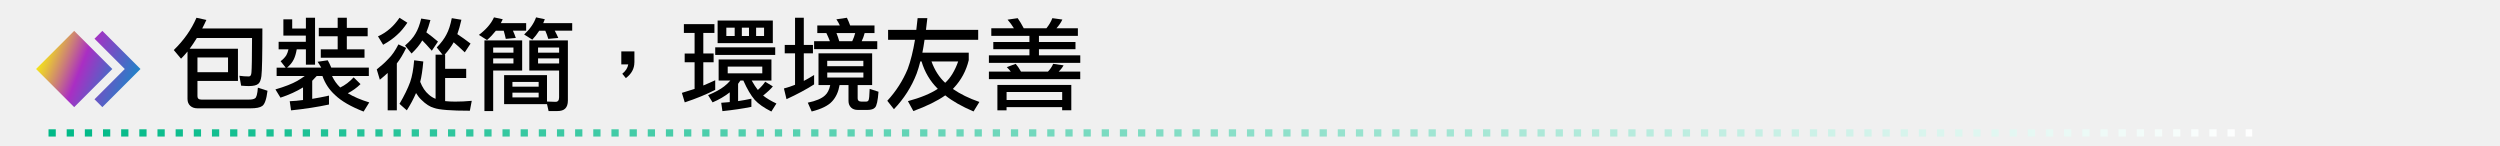
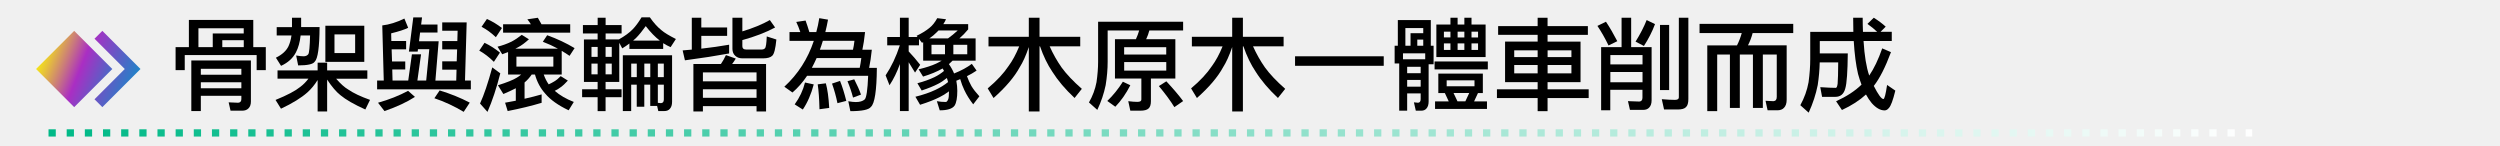
<svg xmlns="http://www.w3.org/2000/svg" version="1.1" id="Layer_1" x="0px" y="0px" width="688.39px" height="40px" viewBox="0 0 688.39 40" style="enable-background:new 0 0 688.39 40;" xml:space="preserve">
  <style type="text/css">
	.st0{enable-background:new    ;}
	.st1{fill:#FFFFFF;}
	.st2{fill:url(#SVGID_1_);}
	.st3{fill:url(#SVGID_2_);}
	.st4{fill:none;stroke:url(#SVGID_3_);stroke-width:2;stroke-miterlimit:10;stroke-dasharray:2,3,2,3,2,3;}
	.st5{fill:url(#SVGID_4_);}
	.st6{fill:url(#SVGID_5_);}
	.st7{fill:none;stroke:url(#SVGID_6_);stroke-width:2;stroke-miterlimit:10;stroke-dasharray:2,3,2,3,2,3;}
	.st8{fill:url(#SVGID_7_);}
	.st9{fill:url(#SVGID_8_);}
	.st10{fill:none;stroke:url(#SVGID_9_);stroke-width:2;stroke-miterlimit:10;stroke-dasharray:2,3,2,3,2,3;}
	.st11{fill:url(#SVGID_10_);}
	.st12{fill:url(#SVGID_11_);}
	.st13{fill:none;stroke:url(#SVGID_12_);stroke-width:2;stroke-miterlimit:10;stroke-dasharray:2,3,2,3,2,3;}
	.st14{fill:url(#SVGID_13_);}
	.st15{fill:url(#SVGID_14_);}
	.st16{fill:none;stroke:url(#SVGID_15_);stroke-width:2;stroke-miterlimit:10;stroke-dasharray:2,3,2,3,2,3;}
	.st17{fill:url(#SVGID_16_);}
	.st18{fill:url(#SVGID_17_);}
	.st19{fill:none;stroke:url(#SVGID_18_);stroke-width:2;stroke-miterlimit:10;stroke-dasharray:2,3,2,3,2,3;}
	.st20{fill:url(#SVGID_19_);}
	.st21{fill:url(#SVGID_20_);}
	.st22{fill:none;stroke:url(#SVGID_21_);stroke-width:2;stroke-miterlimit:10;stroke-dasharray:2,3,2,3,2,3;}
	.st23{fill:url(#SVGID_22_);}
	.st24{fill:url(#SVGID_23_);}
	.st25{fill:none;stroke:url(#SVGID_24_);stroke-width:2;stroke-miterlimit:10;stroke-dasharray:2,3,2,3,2,3;}
	.st26{fill:url(#SVGID_25_);}
	.st27{fill:url(#SVGID_26_);}
	.st28{fill:none;stroke:url(#SVGID_27_);stroke-width:2;stroke-miterlimit:10;stroke-dasharray:2,3,2,3,2,3;}
	.st29{fill:#ABABAB;}
	.st30{fill:url(#SVGID_28_);}
	.st31{fill:url(#SVGID_29_);}
	.st32{fill:none;stroke:url(#SVGID_30_);stroke-width:2;stroke-miterlimit:10;stroke-dasharray:2,3,2,3,2,3;}
	.st33{fill:url(#SVGID_31_);}
	.st34{fill:url(#SVGID_32_);}
	.st35{fill:none;stroke:url(#SVGID_33_);stroke-width:2;stroke-miterlimit:10;stroke-dasharray:2,3,2,3,2,3;}
	.st36{fill:url(#SVGID_34_);}
	.st37{fill:url(#SVGID_35_);}
	.st38{fill:none;stroke:url(#SVGID_36_);stroke-width:2;stroke-miterlimit:10;stroke-dasharray:2,3,2,3,2,3;}
	.st39{fill:url(#SVGID_37_);}
	.st40{fill:url(#SVGID_38_);}
	.st41{fill:none;stroke:url(#SVGID_39_);stroke-width:2;stroke-miterlimit:10;stroke-dasharray:2,3,2,3,2,3;}
+ 	.st42{fill:url(#SVGID_40_);}
+ 	.st43{fill:url(#SVGID_41_);}
+ 	.st44{fill:none;stroke:url(#SVGID_42_);stroke-width:2;stroke-miterlimit:10;stroke-dasharray:2,3,2,3,2,3;}
+ 	.st45{fill:url(#SVGID_43_);}
+ 	.st46{fill:url(#SVGID_44_);}
+ 	.st47{fill:none;stroke:url(#SVGID_45_);stroke-width:2;stroke-miterlimit:10;stroke-dasharray:2,3,2,3,2,3;}
</style>
  <g class="st0">
-     <path d="M54.1,4.89l2.73,0.6c-0.38,0.84-0.77,1.62-1.15,2.35h16.57c0,7.38-0.09,11.76-0.27,13.12c-0.15,1.08-0.43,1.78-0.85,2.11   c-0.47,0.42-1.35,0.63-2.62,0.63c-0.6,0-1.3-0.04-2.11-0.11l-0.49-2.73c0.86,0.13,1.73,0.19,2.62,0.19c0.44,0,0.67-0.38,0.71-1.15   c0.09-0.97,0.15-4.11,0.16-9.43h-15.2c-0.66,1.08-1.31,2.06-1.97,2.95h13.29v8.86H54.37v4.21c0,0.62,0.36,0.93,1.09,0.93h13.12   c0.75,0,1.29-0.11,1.61-0.33c0.42-0.2,0.69-1.18,0.82-2.95l2.65,0.85c-0.29,2.37-0.78,3.77-1.48,4.21   c-0.58,0.42-1.66,0.63-3.23,0.63H54.4c-0.84,0-1.5-0.23-2-0.68c-0.51-0.47-0.77-1.1-0.77-1.89V14.19c-0.6,0.73-1.19,1.39-1.78,1.97   l-2-2.38C50.61,11.11,52.69,8.15,54.1,4.89z M54.37,15.83v4.05h8.42v-4.05H54.37z" />
-     <path d="M78.05,5.33h2.41v2.52h3.77V4.89h2.52V17.8h-2.52v-4.21h-2.52c-0.2,1.13-0.47,2.05-0.82,2.76   c-0.42,0.86-1.04,1.61-1.86,2.27h9.43c-0.31-0.56-0.65-1.1-1.01-1.61l2.79-0.41c0.35,0.6,0.67,1.28,0.98,2.02h10.34v2.3H91.42   c0.58,1.24,1.34,2.3,2.27,3.17c1.31-0.62,2.54-1.55,3.69-2.79l1.89,1.86c-1.04,1.02-2.21,1.86-3.5,2.52   c1.64,0.98,3.61,1.82,5.91,2.52l-1.56,2.52c-3.52-1.37-6.14-2.89-7.88-4.57c-1.6-1.46-2.75-3.2-3.45-5.22h-1.59   c-0.42,0.47-0.83,0.91-1.23,1.31v4.98c1.49-0.24,3.04-0.54,4.62-0.9v2.46c-3.12,0.67-6.6,1.21-10.45,1.61l-0.36-2.52   c1.2-0.05,2.42-0.16,3.66-0.33v-3.47c-1.8,1.11-3.87,2.05-6.21,2.82l-1.39-2.27c2.57-0.75,4.58-1.53,6.02-2.35   c0.75-0.44,1.43-0.88,2.05-1.34h-7.74v-2.3h2.49l-1.39-1.78c0.67-0.49,1.2-1.05,1.59-1.67c0.24-0.44,0.43-0.97,0.57-1.59h-2.71   v-2.08h7.49v-1.7h-6.18V5.33z M87.78,7.68h5.2V4.89h2.52v2.79h5.74v2.3h-5.74v3.61h4.87v2.3H88.33v-2.3h4.65V9.98h-5.2V7.68z" />
-     <path d="M109.71,12.22l2.13,0.98c-0.82,1.71-1.68,3.14-2.57,4.27v12.91h-2.52V20.09c-0.67,0.62-1.39,1.24-2.16,1.86l-0.85-2.84   c1.22-0.95,2.3-1.92,3.23-2.93C107.93,15.25,108.84,13.93,109.71,12.22z M110.01,4.89l2.16,1.37c-0.95,1.4-1.86,2.49-2.73,3.25   c-1,0.97-2.32,1.91-3.94,2.82L104.08,10c1.2-0.51,2.34-1.25,3.42-2.21C108.36,7.04,109.19,6.07,110.01,4.89z M124.4,5l2.65,0.44   c-0.37,1.6-0.74,2.93-1.12,3.96c1.18,0.78,2.4,1.65,3.64,2.6l-1.59,2.41c-1.26-1.2-2.28-2.12-3.06-2.76   c-0.6,1.09-1.43,2.23-2.49,3.42h0.14v3.88h5.8v2.52h-5.8v6.37c0.82,0.09,1.74,0.14,2.76,0.14c1.48,0,3-0.07,4.57-0.22l-0.52,2.73   c-5.2,0-8.49-0.26-9.87-0.77c-1.13-0.31-2.28-1.05-3.45-2.21c-0.55-0.51-1.05-1.14-1.5-1.89c-0.69,1.6-1.54,3.19-2.54,4.76   l-2.02-1.78c1.33-2.26,2.31-4.27,2.95-6.04c0.53-1.53,0.89-3.52,1.09-5.96l2.52,0.33c-0.22,2.39-0.5,4.26-0.85,5.61   c0.6,1.53,1.38,2.69,2.32,3.47c0.55,0.51,1.18,0.91,1.91,1.2V15.06h1.91l-1.59-2c1.2-1.22,2.1-2.42,2.68-3.58   C123.55,8.37,124.03,6.88,124.4,5z M115.98,5.11l2.54,0.41c-0.37,1.35-0.74,2.48-1.12,3.39c1.06,0.77,2.12,1.61,3.2,2.54l-1.7,2.52   c-1.08-1.24-1.95-2.19-2.62-2.84c-0.67,1.17-1.66,2.37-2.95,3.61l-1.8-2.21c1.31-1.11,2.28-2.21,2.9-3.31   C115.05,8.19,115.57,6.82,115.98,5.11z" />
-     <path d="M136.02,4.78l2.41,0.52c-0.16,0.38-0.34,0.74-0.52,1.07h6.97v2.08h-3.64c0.29,0.64,0.56,1.3,0.79,2l-2.76,0.25   c-0.18-0.82-0.37-1.57-0.57-2.24h-2.16c-0.73,0.93-1.54,1.79-2.43,2.57l-2.24-1.42C133.87,8.1,135.25,6.49,136.02,4.78z    M143.78,11.12v8.31h-7.98v11.16h-2.41V11.12H143.78z M135.8,14.51h5.58v-1.42h-5.58V14.51z M135.8,17.47h5.58v-1.39h-5.58V17.47z    M146.96,11.12h9.41v16.54c0,1.02-0.25,1.77-0.74,2.24c-0.46,0.46-1.19,0.68-2.19,0.68h-2.38l-0.44-1.91h-11.81v-7.98h11.81v7.27   l2.35,0.08c0.66,0,0.98-0.41,0.98-1.23v-7.38h-8.2v-8.31H146.96z M141.1,23.87h7.22v-1.31h-7.22V23.87z M148.32,26.82v-1.31h-7.22   v1.31H148.32z M147.61,4.78l2.41,0.52c-0.15,0.38-0.29,0.74-0.44,1.07h7.98v2.08h-4.81c0.35,0.64,0.67,1.3,0.98,2l-2.76,0.25   c-0.24-0.82-0.51-1.57-0.82-2.24h-1.67c-0.57,0.89-1.2,1.71-1.91,2.46l-2.24-1.42C145.92,8.02,147.01,6.46,147.61,4.78z    M148.16,14.51h5.8v-1.42h-5.8V14.51z M148.16,17.47h5.8v-1.39h-5.8V17.47z" />
-     <path d="M174.68,17.19c0,1.7-0.78,3.14-2.35,4.32l-0.98-1.2c0.93-0.75,1.48-1.6,1.64-2.57h-1.91v-3.58h3.61V17.19z" />
-     <path d="M188.3,6.64h8.42v2.43h-3.06v5.66h2.84v2.41h-2.84v6.4c1.15-0.47,2.24-0.96,3.28-1.45v2.65c-2.44,1.26-5.24,2.41-8.39,3.45   l-0.79-2.62c1.22-0.36,2.39-0.73,3.5-1.09v-7.33h-2.73v-2.41h2.73V9.07h-2.95V6.64z M197.87,16.37h14.55v5.8h-5.44   c0.6,1.08,1.17,1.94,1.7,2.6c0.86-0.77,1.53-1.52,2.02-2.27l2.11,1.29c-0.55,0.69-1.44,1.53-2.68,2.52   c0.95,0.77,2.17,1.49,3.66,2.19l-1.39,2.21c-2.06-1.04-3.58-2.11-4.57-3.2c-1.06-1.22-2.11-3-3.14-5.33h-0.82   c-0.22,0.31-0.43,0.61-0.63,0.9v4.76c1.2-0.18,2.42-0.4,3.66-0.66v2.24c-2.39,0.49-5.05,0.88-7.98,1.18l-0.33-2.3   c0.78-0.04,1.57-0.1,2.35-0.19v-2.68c-1.39,1.09-2.96,2.01-4.73,2.76l-1.23-2c1.9-0.77,3.38-1.58,4.46-2.43   c0.62-0.49,1.18-1.02,1.67-1.59h-3.23V16.37z M196.94,13.04h16.52v2.08h-16.52V13.04z M197.6,5.65h15.2v6.23h-15.2V5.65z    M202.3,9.92v-2.3H200v2.3H202.3z M209.9,20.2v-1.86h-9.52v1.86H209.9z M206.24,9.92v-2.3h-1.97v2.3H206.24z M210.39,9.92v-2.3   h-2.19v2.3H210.39z" />
-     <path d="M216.08,12.38h2.84V4.89h2.41v7.49h2.52v2.3h-2.52v7.6c0.97-0.49,1.91-1.04,2.84-1.64v2.6c-2.15,1.37-4.69,2.73-7.6,4.07   l-0.71-2.95c1.04-0.27,2.06-0.61,3.06-1.01v-8.67h-2.84V12.38z M225.38,14.68h14.77v8.75h-3.99v3.66c0,0.58,0.33,0.88,0.98,0.88   h1.37c0.29,0,0.5-0.11,0.63-0.33c0.16-0.24,0.27-1.29,0.33-3.17l2.43,0.79c-0.18,2.46-0.5,3.91-0.96,4.35   c-0.38,0.44-1.08,0.66-2.11,0.66h-2.65c-0.77,0-1.38-0.22-1.83-0.66c-0.47-0.46-0.71-1.06-0.71-1.8v-4.38h-2.46   c-0.31,1.84-0.99,3.34-2.05,4.48c-1.06,1.18-2.94,2.11-5.63,2.79l-1.07-2.43c2.26-0.47,3.85-1.15,4.76-2.02   c0.67-0.6,1.15-1.54,1.42-2.82h-3.23V14.68z M233.2,4.89c0.33,0.66,0.63,1.37,0.9,2.13h6.7V9.1h-2.71   c-0.2,0.78-0.47,1.53-0.82,2.24h4.29v2.19h-17.39v-2.19h4.35c-0.31-0.8-0.64-1.55-0.98-2.24h-2.49V7.02h6.21   c-0.27-0.6-0.59-1.17-0.96-1.7L233.2,4.89z M227.78,18.23h9.95v-1.48h-9.95V18.23z M237.74,21.35v-1.37h-9.95v1.37H237.74z    M231.09,11.34h3.58c0.35-0.73,0.62-1.48,0.82-2.24h-5.17C230.6,9.79,230.86,10.54,231.09,11.34z" />
-     <path d="M244.52,8.23h7.79c0.13-1.06,0.25-2.13,0.36-3.23h2.68c-0.11,1.11-0.24,2.19-0.38,3.23h14.38v2.73h-14.77   c-0.18,1.28-0.38,2.46-0.6,3.55h12.77v2.05c-0.71,2.94-2.08,5.48-4.1,7.63c-0.09,0.13-0.18,0.23-0.27,0.3   c2.02,1.4,4.46,2.6,7.3,3.58l-1.61,2.62c-3.21-1.37-5.81-2.84-7.79-4.43c-2.17,1.53-5.1,2.97-8.78,4.32l-1.5-2.73   c3.46-0.93,6.21-2.06,8.23-3.39c-2.12-2.1-3.61-4.61-4.48-7.55h-0.33c-0.31,1.24-0.65,2.35-1.01,3.34   c-1.4,3.65-3.49,6.92-6.26,9.82l-1.83-2.32c2.41-2.61,4.28-5.53,5.63-8.78c0.8-2.17,1.47-4.84,2-8.01h-7.41V8.23z M256.49,16.92   c0.88,2.41,2.13,4.37,3.77,5.88c1.48-1.35,2.67-3.31,3.58-5.88H256.49z" />
-     <path d="M280.23,5c0.58,0.84,1.14,1.77,1.67,2.79h6.23c0.73-0.89,1.28-1.82,1.64-2.79l2.76,0.38c-0.4,0.86-0.95,1.66-1.64,2.41   h5.91v2.08h-10.72v1.7h10.06v1.97h-10.06v1.7h11.38v2.08H272.3v-2.08h11.16v-1.7h-9.95v-1.97h9.95v-1.7h-10.5V7.79h6.23   c-0.53-0.86-1.11-1.65-1.75-2.38L280.23,5z M279.68,17.58c0.53,0.62,1.01,1.33,1.45,2.13h7.44c0.64-0.67,1.11-1.38,1.42-2.13   l2.87,0.41c-0.35,0.64-0.79,1.21-1.34,1.72h5.93v2.08H272.3v-2.08h6.02c-0.31-0.4-0.67-0.81-1.09-1.23L279.68,17.58z M294.99,23.37   v7h-2.52V29.5h-15.31v0.88h-2.52v-7H294.99z M277.17,27.53h15.31v-2.19h-15.31V27.53z" />
+     <path d="M69.74,5.49v7.49h3.45v6.34h-2.52v-4.16h-19.8v4.16h-2.52v-6.34h3.66V5.49H69.74z M63.48,30.48l-0.52-2.3l2.62,0.11   c0.58-0.04,0.88-0.37,0.88-1.01v-0.9H55.3v4.21h-2.62V16.65h16.41v11.29c0,0.86-0.24,1.5-0.71,1.94c-0.4,0.4-0.98,0.6-1.72,0.6   H63.48z M54.64,12.98h3.94V9.21h8.53V7.79H54.64V12.98z M55.3,20.58h11.16v-1.64H55.3V20.58z M55.3,24.3h11.16v-1.64H55.3V24.3z    M61.21,12.98h5.91v-1.91h-5.91V12.98z" />
+     <path d="M76.41,19.38h11.05v-2.13h2.62v2.13h11.07v2.3h-8.59c1.22,1.4,2.33,2.4,3.34,2.98c1.42,0.98,3.42,1.93,5.99,2.84   l-1.29,2.65c-3.08-1.39-5.37-2.7-6.86-3.94c-1.15-0.91-2.37-2.34-3.66-4.29v8.78h-2.62v-8.67c-0.82,1.33-1.76,2.47-2.82,3.42   c-1.68,1.49-4.1,2.99-7.27,4.48l-1.5-2.41c3.23-1.31,5.5-2.52,6.84-3.61c0.82-0.62,1.56-1.37,2.21-2.24h-8.5V19.38z M82.1,18.01   l-0.55-2.73c0.86,0.15,1.54,0.22,2.05,0.22c0.56,0,0.99-0.19,1.29-0.57c0.25-0.36,0.42-2.09,0.49-5.17h-2.6   c-0.2,1.84-0.63,3.39-1.29,4.65c-0.84,1.62-2.21,2.86-4.1,3.72l-1.42-2.24c1.71-0.84,2.87-1.9,3.47-3.17   c0.38-0.82,0.66-1.8,0.82-2.95h-4.07v-2.3h4.21V4.89h2.52v2.57H88c-0.04,5.54-0.48,8.71-1.34,9.52   C86.23,17.67,84.7,18.01,82.1,18.01z M89.59,7.08h10.72v9.95H89.59V7.08z M97.79,14.62V9.48H92.1v5.14H97.79z" />
+     <path d="M111.35,5.11l1.04,2.54c-0.97,0.49-2.52,1-4.68,1.53l0.05,2.11h4.07v2.3h-3.99l0.11,3.34h3.64v2.19h-3.58l0.08,3.06h4.32   l1.01-7.22h2.52l-1.01,7.22h2.43l0.85-8.64h-3.12l-0.08,0.66h-2.41l1.2-9.41h2.41l-0.25,1.97h4.51v2.19h-4.79l-0.3,2.41h5.41   l-0.9,10.83h5.74l0.08-3.01h-3.94v-2.3h3.99l0.11-3.28h-4.1v-2.3h4.16l0.08-2.84h-4.24v-2.3h6.73l-0.46,16.02h1.61v2.41h-25.81   v-2.41h1.83l-0.41-15.18C107.2,6.78,109.22,6.15,111.35,5.11z M112.37,25.01l1.89,1.67c-2.22,1.44-5.02,2.74-8.39,3.91l-1.78-2.3   C107.16,27.42,109.92,26.33,112.37,25.01z M121.06,24.9c3.03,0.93,5.79,2.05,8.29,3.36l-1.67,2.54c-2.61-1.57-5.3-2.82-8.07-3.75   L121.06,24.9z" />
+     <path d="M133.42,11.78c1.55,0.75,2.96,1.65,4.24,2.71l-1.67,2.54c-1.29-1.29-2.63-2.32-4.02-3.09L133.42,11.78z M135.55,18.56   l2.21,1.64c-1.04,4.07-2.21,7.6-3.53,10.61l-2.05-2.3C133.25,26.2,134.37,22.88,135.55,18.56z M134.08,5.22   c1.51,0.69,2.89,1.52,4.13,2.49l-1.67,2.54c-1.26-1.2-2.57-2.16-3.94-2.87L134.08,5.22z M143.67,9.59l1.97,1.23   c-1.06,0.97-2.06,1.71-3.01,2.21c-0.24,0.15-0.48,0.27-0.74,0.38h11.76c-1.39-0.75-2.78-1.38-4.18-1.91l1.2-1.8   c2.73,0.98,5.25,2.17,7.55,3.55l-1.39,2.13c-0.73-0.51-1.45-0.97-2.16-1.37v6.51h-4.95c0.36,1.04,0.82,1.94,1.37,2.71   c0.55-0.25,1.05-0.52,1.5-0.79c0.62-0.36,1.22-0.86,1.8-1.48l1.97,1.23c-0.71,0.8-1.39,1.42-2.02,1.86   c-0.44,0.35-0.97,0.67-1.59,0.96c1.39,1.22,3.14,2.24,5.25,3.06l-1.42,2.3c-2.88-1.37-5.02-2.89-6.43-4.57   c-1.33-1.48-2.28-3.24-2.84-5.28h-0.9c-0.6,0.88-1.26,1.6-1.97,2.19v4.48c1.66-0.37,3.23-0.77,4.7-1.2v2.32   c-2.72,0.82-5.83,1.58-9.35,2.27l-0.71-2.3c1.02-0.18,2-0.37,2.95-0.55V24.3c-0.98,0.51-2.12,1.04-3.42,1.59l-1.5-2.41   c2.44-0.77,4.17-1.46,5.17-2.08c0.44-0.25,0.85-0.55,1.23-0.88h-3.61v-6.18c-0.51,0.2-1.05,0.4-1.61,0.6L137,12.85   c1.35-0.33,2.63-0.79,3.86-1.39C141.81,10.96,142.74,10.34,143.67,9.59z M148.1,4.89c0.35,0.57,0.68,1.17,1.01,1.8h7.9v2.3h-18.48   v-2.3h7.66c-0.31-0.49-0.64-0.95-0.98-1.37L148.1,4.89z M152.37,18.34v-2.73H142.2v2.73H152.37z" />
+     <path d="M160.52,6.91h4.05V4.89h2.19v2.02h4.4v2.3h-4.4v1.64h3.66c1.64-0.93,2.91-1.86,3.8-2.79c0.77-0.78,1.58-1.88,2.43-3.28h2.3   c1.02,1.48,2.09,2.66,3.2,3.55c0.78,0.67,2.11,1.48,3.96,2.41l-1.45,2.24c-0.71-0.31-1.39-0.67-2.05-1.09v1.59h-9.3v-1.5   c-0.6,0.46-1.26,0.9-1.97,1.34l-0.82-1.53v10.77h-3.77v2.02h4.4v2.19h-4.4v3.83h-2.19v-3.83h-4.27v-2.19h4.27v-2.02h-3.77v-11.7   h3.77V9.21h-4.05V6.91z M162.87,15.66h1.7v-2.73h-1.7V15.66z M164.56,20.47v-2.95h-1.7v2.95H164.56z M166.75,12.93v2.73h1.7v-2.73   H166.75z M168.45,20.47v-2.95h-1.7v2.95H168.45z M181.27,30.59l-0.33-1.42h-1.89v-5.85h-1.64v6.07h-2.08v-6.07h-1.53v7.27h-2.3   V15.22h13.56v12.82c0,0.86-0.21,1.5-0.63,1.94c-0.35,0.4-0.85,0.6-1.5,0.6H181.27z M173.81,21.24h1.53v-3.72h-1.53V21.24z    M174.33,11.18h7.36c-1.26-0.95-2.55-2.28-3.88-3.99c-0.93,1.31-1.83,2.42-2.71,3.31C174.85,10.73,174.6,10.96,174.33,11.18z    M177.42,17.52v3.72h1.64v-3.72H177.42z M181.14,17.52v3.72h1.64v-3.72H181.14z M181.14,23.32v5l0.88,0.08   c0.51-0.04,0.77-0.37,0.77-1.01v-4.07H181.14z" />
+     <path d="M190.49,4.89h2.62v2.68h7.11v2.3h-7.11v3.53c2.62-0.29,5.18-0.66,7.66-1.09v2.41c-3.45,0.64-7.5,1.27-12.17,1.89   l-0.63-2.73c0.86-0.05,1.7-0.13,2.52-0.22V4.89z M199.89,15.17l2.71,0.96c-0.31,0.53-0.65,1.03-1.01,1.5h9.35V30.7h-2.62v-1.48   h-14.77v1.48h-2.62V17.63h7.57C199.03,16.87,199.49,16.04,199.89,15.17z M193.55,22.39h14.77v-2.46h-14.77V22.39z M193.55,26.93   h14.77v-2.35h-14.77V26.93z M209.68,13.64c0.44,0,0.76-0.12,0.96-0.36c0.25-0.24,0.42-1.32,0.49-3.25l2.65,0.85   c-0.24,2.53-0.62,4.03-1.15,4.48c-0.47,0.47-1.33,0.71-2.57,0.71h-5.61c-0.84,0-1.5-0.24-2-0.71c-0.51-0.47-0.77-1.1-0.77-1.89   V4.89h2.73v3.75c3.01-0.91,5.53-1.95,7.57-3.12l1.45,2.05c-2.61,1.39-5.61,2.54-9.02,3.47v1.67c0,0.62,0.36,0.93,1.09,0.93H209.68z   " />
+     <path d="M217.39,8.83h2.98c-0.33-1-0.7-1.93-1.12-2.79l2.57-0.38c0.35,0.95,0.69,2.01,1.04,3.17h1.91   c0.35-1.24,0.62-2.52,0.82-3.83L228,5.41c-0.22,1.2-0.46,2.34-0.74,3.42h10.94c-0.2,1.93-0.45,3.55-0.74,4.87h2.6   c-0.2,1.95-0.45,3.61-0.74,4.98h2.13c-0.05,6.27-0.6,9.85-1.64,10.75c-0.55,0.78-2.43,1.18-5.66,1.18l-0.57-2.73   c0.86,0.15,1.55,0.22,2.08,0.22c1.08,0,1.89-0.24,2.43-0.71c0.49-0.47,0.81-2.64,0.96-6.51h-16.82c-1.2,1.79-2.54,3.32-4.02,4.59   l-2.24-1.59c3.75-3.45,6.46-7.66,8.12-12.63h-6.7V8.83z M221.66,22.72l2.41,0.52c-0.71,2.68-1.71,4.99-3.01,6.92l-2.24-1.42   C220.18,26.87,221.13,24.87,221.66,22.72z M224.86,15.99c-0.42,0.95-0.86,1.84-1.31,2.68h13.18c0.16-0.77,0.31-1.66,0.44-2.68   H224.86z M227.4,22.94c0.46,1.66,0.77,3.92,0.93,6.78l-2.68,0.36c-0.07-2.95-0.24-5.24-0.49-6.86L227.4,22.94z M226.58,11.23   c-0.26,0.86-0.53,1.68-0.82,2.46h9.11c0.16-0.67,0.3-1.49,0.41-2.46H226.58z M231.31,22.28c0.64,1.6,1.21,3.44,1.72,5.5l-2.43,0.63   c-0.38-1.86-0.88-3.65-1.5-5.39L231.31,22.28z M235.22,21.84c0.8,1.55,1.42,2.95,1.86,4.21l-2.19,0.82   c-0.4-1.53-0.91-3.04-1.53-4.51L235.22,21.84z" />
+     <path d="M244.3,10.19h3.5v-5.3h2.41v5.3h2.43l-0.25-0.33c1.42-0.67,2.62-1.41,3.58-2.21c0.77-0.6,1.47-1.49,2.11-2.65l2.41,0.3   c-0.22,0.49-0.46,0.94-0.74,1.34h6.84v1.45c-0.8,0.97-1.61,1.8-2.43,2.49h4.48v6.12h-6.34c-0.35,0.37-0.68,0.68-1.01,0.96   c0.62,0.89,1.09,1.75,1.42,2.57c1.97-0.78,3.6-1.67,4.89-2.65l1.31,1.86c-0.84,0.57-1.72,1.08-2.65,1.53   c0.35,0.98,0.76,1.9,1.23,2.73c0.53,0.88,1.26,1.81,2.19,2.82l-1.7,2.21c-1.02-1.31-1.84-2.63-2.46-3.96   c-0.42-0.86-0.79-1.85-1.12-2.98c-0.36,0.16-0.72,0.31-1.07,0.44c0.18,0.95,0.27,1.88,0.27,2.79c0,1.91-0.25,3.26-0.74,4.05   c-0.62,0.88-1.99,1.31-4.1,1.31l-0.79-2.52c0.78,0.15,1.6,0.22,2.46,0.22c0.22,0,0.43-0.22,0.63-0.66   c0.16-0.31,0.25-1.07,0.25-2.27c-0.93,0.69-1.79,1.22-2.57,1.59c-1.42,0.73-3.22,1.43-5.39,2.11l-1.29-2.21   c2.13-0.53,3.98-1.17,5.55-1.91c1.28-0.6,2.42-1.31,3.45-2.13c-0.05-0.24-0.12-0.46-0.19-0.68c-0.04-0.16-0.08-0.31-0.14-0.44   c-0.89,0.71-1.7,1.25-2.43,1.61c-1.19,0.62-2.69,1.23-4.51,1.83l-1.18-2c1.79-0.47,3.34-1.03,4.68-1.67c1-0.49,1.89-1.07,2.65-1.72   c-0.13-0.24-0.26-0.46-0.38-0.68c-1.55,0.88-3.35,1.62-5.39,2.24l-1.23-2c2.08-0.51,3.7-1.04,4.87-1.59   c0.53-0.25,1.02-0.52,1.48-0.79h-5.09v-5.09c-0.09,0.05-0.2,0.11-0.33,0.16l-0.82-1.07v1.78h-2.84v1.67   c1.08,1.13,2.13,2.36,3.17,3.69l-1.42,2.13c-0.66-1.11-1.24-2.06-1.75-2.84v13.45h-2.41V17.63c-0.8,2.22-1.76,4.17-2.87,5.85   l-1.07-2.73c1.6-2.41,2.91-5.16,3.91-8.26h-3.47V10.19z M255.89,10.58h5.14c0.88-0.62,1.77-1.35,2.68-2.19h-5.28   c-0.18,0.2-0.36,0.37-0.52,0.52C257.33,9.51,256.66,10.07,255.89,10.58z M260.21,14.95v-2.62h-3.72v2.62H260.21z M266.34,14.95   v-2.62h-3.83v2.62H266.34z" />
+     <path d="M272.19,10.14h11.1V4.89h2.95v5.25h11.21v2.62h-8.42c0.93,2.08,2.03,4.03,3.31,5.85c1.31,1.8,3.16,3.76,5.55,5.85l-2,2.52   c-2.55-2.39-4.59-4.79-6.12-7.22c-1.33-1.97-2.46-4.3-3.39-7h-0.14V30.7h-2.95V12.96c-0.8,2.35-1.64,4.21-2.52,5.58   c-1.46,2.68-3.86,5.5-7.19,8.45l-1.61-2.65c2.48-2.08,4.39-4.13,5.74-6.15c1.08-1.46,2.05-3.26,2.93-5.41h-8.45V10.14z" />
+     <path d="M325.78,5.98v2.41h-9.3c-0.22,0.84-0.51,1.64-0.88,2.41h8.04v10.83h-6.73v6.23c0,0.97-0.22,1.64-0.66,2.02   c-0.42,0.4-1.19,0.6-2.3,0.6h-2.71l-0.57-2.62c1.02,0.13,1.86,0.19,2.52,0.19c0.73,0,1.09-0.21,1.09-0.63v-5.8h-7.27V10.79h5.77   c0.36-0.78,0.67-1.59,0.9-2.41H305v8.64c0,2.02-0.18,4.17-0.55,6.43c-0.47,2.3-1.24,4.57-2.3,6.81l-2.3-2.05   c1.02-1.77,1.71-3.63,2.08-5.58c0.29-2.02,0.44-3.89,0.44-5.61V5.98H325.78z M309.19,22.5l2.05,0.98c-1.17,2.3-2.54,4.27-4.13,5.91   l-2.21-1.59C306.48,26.29,307.91,24.52,309.19,22.5z M309.54,15.01h11.59v-2.02h-11.59V15.01z M321.14,19.44v-2.35h-11.59v2.35   H321.14z M321.16,22.39c1.97,2.12,3.51,3.93,4.62,5.44l-2.41,1.67c-1.04-1.7-2.46-3.63-4.27-5.8L321.16,22.39z" />
+     <path d="M328.19,10.14h11.1V4.89h2.95v5.25h11.21v2.62h-8.42c0.93,2.08,2.03,4.03,3.31,5.85c1.31,1.8,3.16,3.76,5.55,5.85l-2,2.52   c-2.55-2.39-4.59-4.79-6.12-7.22c-1.33-1.97-2.46-4.3-3.39-7h-0.14V30.7h-2.95V12.96c-0.8,2.35-1.64,4.21-2.52,5.58   c-1.46,2.68-3.86,5.5-7.19,8.45l-1.61-2.65c2.48-2.08,4.39-4.13,5.74-6.15c1.08-1.46,2.05-3.26,2.93-5.41h-8.45V10.14z" />
+     <path d="M356.6,15.5h24.42v2.62H356.6V15.5z" />
+     <path d="M393.98,5.52v7.08h0.77v5.09h-1.37v10.25c0,0.86-0.2,1.5-0.6,1.94c-0.33,0.4-0.81,0.6-1.45,0.6h-1.48l-0.52-2.3l1.15,0.11   c0.47-0.04,0.71-0.37,0.71-1.01v-1.56h-3.72v4.76h-2.19V17.47h-1.26V12.6h0.88V5.52H393.98z M386.32,16.32h6.12v-1.64h-6.12V16.32z    M386.98,12.6h1.42V9.15h3.5V7.73h-4.92V12.6z M387.47,20.15h3.72V18.4h-3.72V20.15z M387.47,23.87h3.72v-1.86h-3.72V23.87z    M390.26,12.6h1.64v-1.7h-1.64V12.6z M395.02,16.92h14.66v2.19h-14.66V16.92z M396.06,20.26h12.25v5.36h-1.34l-1.07,2.3h3.55v2.08   h-14.3v-2.08h3.77l-1.07-2.3h-1.8V20.26z M395.51,6.75h3.88V4.89h1.97v1.86h1.86V4.89h1.97v1.86h3.88v8.97h-13.56V6.75z    M397.59,10.3h1.8V8.72h-1.8V10.3z M399.39,13.75v-1.8h-1.8v1.8H399.39z M406.01,23.76v-1.64h-7.66v1.64H406.01z M401.33,27.91   h2.16l1.07-2.3h-4.32L401.33,27.91z M401.36,8.72v1.59h1.86V8.72H401.36z M403.22,13.75v-1.8h-1.86v1.8H403.22z M405.19,8.72v1.59   h1.8V8.72H405.19z M406.99,13.75v-1.8h-1.8v1.8H406.99z" />
+     <path d="M412.52,7.19h10.88v-2.3h2.73v2.3h11.1v2.41h-11.1v1.86h9.08v11.16h-9.08v1.97h11.32v2.41h-11.32v3.61h-2.73v-3.61h-11.21   v-2.41h11.21v-1.97h-8.97V11.45h8.97V9.59h-10.88V7.19z M416.95,15.72h6.45v-1.86h-6.45V15.72z M423.4,20.2v-2.3h-6.45v2.3H423.4z    M426.14,13.86v1.86h6.56v-1.86H426.14z M432.7,20.2v-2.3h-6.56v2.3H432.7z" />
+     <path d="M442.21,5.98c1.08,1.62,2.11,3.41,3.12,5.36l-2.41,1.18c-0.95-1.97-1.97-3.76-3.06-5.39L442.21,5.98z M446.53,4.89h2.62   v8.09h5.63v14.63c0,0.89-0.23,1.57-0.68,2.02c-0.38,0.42-0.94,0.63-1.67,0.63h-3.61l-0.55-2.41l3.14,0.11   c0.56-0.04,0.85-0.39,0.85-1.07v-2.16h-8.86v5.63h-2.52V12.98h5.63V4.89z M443.42,17.74h8.86v-2.57h-8.86V17.74z M443.42,22.66   h8.86v-2.84h-8.86V22.66z M453.42,5.52l2.3,1.12c-0.78,2.08-1.8,4.08-3.06,6.02l-2.3-1.2C451.64,9.41,452.66,7.43,453.42,5.52z    M457.09,6.86h2.52v17.94h-2.52V6.86z M461.96,30.15h-3.75l-0.63-2.84c1.46,0.13,2.66,0.19,3.61,0.19c0.73,0,1.09-0.23,1.09-0.68   V4.89h2.62v22.42c0,1.06-0.22,1.79-0.66,2.19C463.83,29.94,463.07,30.15,461.96,30.15z" />
+     <path d="M467.97,6.58h25.81V9.1H482.6c-0.31,1.19-0.74,2.32-1.29,3.39h10.66v14.96c0,1-0.25,1.75-0.74,2.24   c-0.42,0.46-1.03,0.68-1.83,0.68h-2.68l-0.57-2.62l2.16,0.11c0.62-0.04,0.93-0.43,0.93-1.18V15.01h-3.83v14.71h-2.73V15.01h-3.61   v14.71h-2.73V15.01h-3.5v15.59h-2.73v-18.1h8.18c0.55-1.08,0.98-2.21,1.31-3.39h-11.62V6.58z" />
+     <path d="M520.91,8.77v2.52h-7.77c0.25,4.05,0.77,7.22,1.56,9.52c1.31-1.91,2.51-4.41,3.58-7.49l2.41,1.04   c-1.55,4.17-3.13,7.27-4.73,9.3c1.22,2.41,2.11,3.61,2.65,3.61c0.29,0,0.63-1.29,1.01-3.88l2.27,1.56   c-0.64,2.64-1.23,4.24-1.78,4.79c-0.35,0.44-0.74,0.66-1.18,0.66c-1.17,0-2.34-0.67-3.53-2c-0.58-0.69-1.11-1.49-1.59-2.38   c-1.77,1.62-3.97,3.04-6.62,4.27l-1.61-2.41c2.88-1.31,5.21-2.83,7-4.57c-0.35-0.91-0.67-1.9-0.96-2.95   c-0.57-2.42-0.96-5.44-1.18-9.05h-9.35v3.39h7.71c-0.05,5.05-0.28,8.26-0.68,9.62c-0.4,1.57-1.32,2.35-2.76,2.35h-3.64L501.22,24   c1.91,0.13,3.34,0.19,4.29,0.19c0.22,0,0.38-0.37,0.49-1.12c0.09-1.04,0.15-3,0.16-5.88h-5.09c-0.04,1.99-0.22,4.07-0.55,6.23   c-0.51,2.57-1.34,5.1-2.49,7.6l-2.3-2.05c1.11-2.01,1.87-4.12,2.27-6.34c0.31-2.3,0.46-4.42,0.46-6.37V8.77h11.87   c-0.04-1.24-0.05-2.53-0.05-3.88h2.62c0,1.39,0.03,2.68,0.08,3.88h3.91c-0.73-0.71-1.62-1.44-2.68-2.19l1.75-1.7   c1.29,0.82,2.39,1.64,3.28,2.46l-1.42,1.42H520.91z" />
  </g>
  <g>
    <g>
-       <g id="XMLID_12_">
+       <g id="XMLID_11_">
        <g>
          <linearGradient id="SVGID_1_" gradientUnits="userSpaceOnUse" x1="-8.943" y1="7.251" x2="42.722" y2="27.917">
            <stop offset="5.618000e-03" style="stop-color:#FF2727" />
            <stop offset="0.352" style="stop-color:#FFFF00" />
            <stop offset="0.381" style="stop-color:#F8EE10" />
            <stop offset="0.439" style="stop-color:#E6C13A" />
            <stop offset="0.518" style="stop-color:#C9797D" />
            <stop offset="0.596" style="stop-color:#AA2EC3" />
            <stop offset="0.737" style="stop-color:#4F66C6" />
            <stop offset="0.854" style="stop-color:#0097C9" />
            <stop offset="1" style="stop-color:#FFFF00" />
          </linearGradient>
          <polygon class="st2" points="30.93,19 20.43,29.5 9.93,19 20.43,8.5     " />
          <linearGradient id="SVGID_2_" gradientUnits="userSpaceOnUse" x1="-7.874" y1="4.578" x2="43.792" y2="25.244">
            <stop offset="5.618000e-03" style="stop-color:#FF2727" />
            <stop offset="0.213" style="stop-color:#FFFF00" />
            <stop offset="0.258" style="stop-color:#F8EE10" />
            <stop offset="0.349" style="stop-color:#E6C13A" />
            <stop offset="0.474" style="stop-color:#C9797D" />
            <stop offset="0.596" style="stop-color:#AA2EC3" />
            <stop offset="0.78" style="stop-color:#4F66C6" />
            <stop offset="0.933" style="stop-color:#0097C9" />
            <stop offset="1" style="stop-color:#FFFF00" />
          </linearGradient>
          <polygon class="st3" points="28.18,8.5 26.02,10.66 34.36,19 26.02,27.34 28.18,29.5 38.68,19     " />
        </g>
      </g>
    </g>
  </g>
  <g>
    <g>
      <linearGradient id="SVGID_3_" gradientUnits="userSpaceOnUse" x1="13.362" y1="36.605" x2="620.162" y2="36.605">
        <stop offset="0" style="stop-color:#00B987" />
        <stop offset="1" style="stop-color:#FFFFFF" />
      </linearGradient>
      <line class="st4" x1="13.36" y1="36.6" x2="620.16" y2="36.6" />
    </g>
  </g>
</svg>
